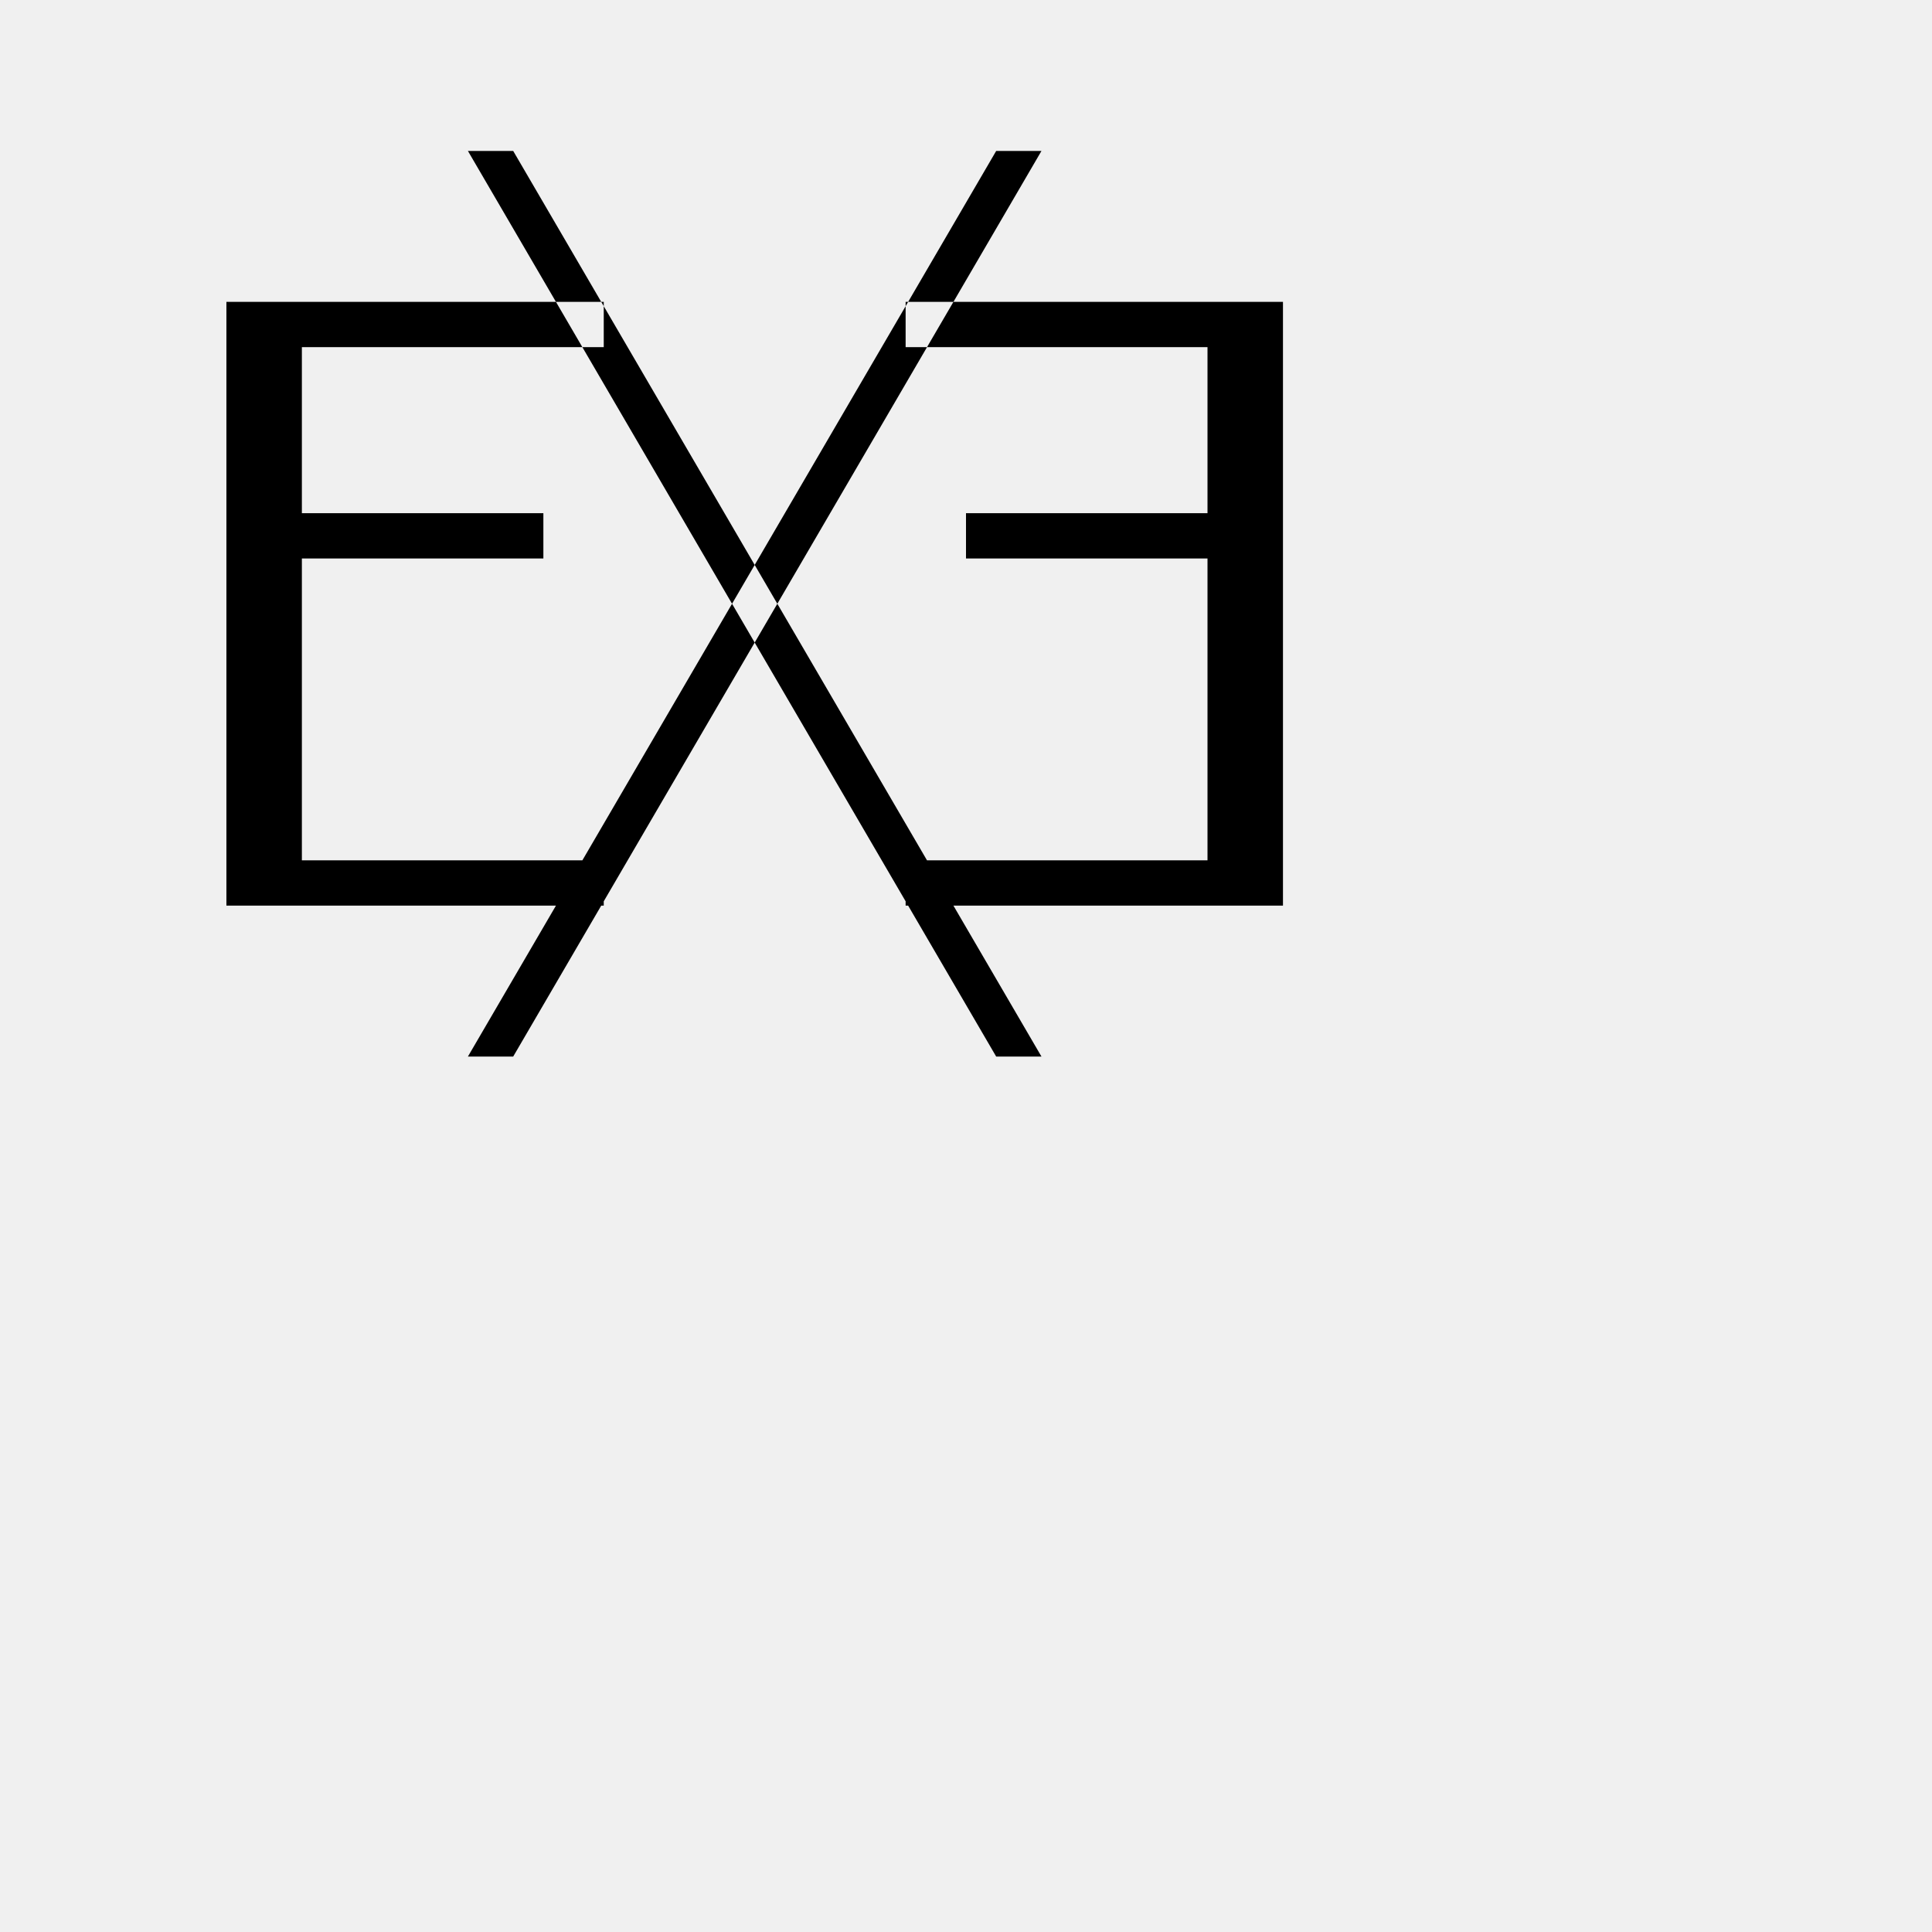
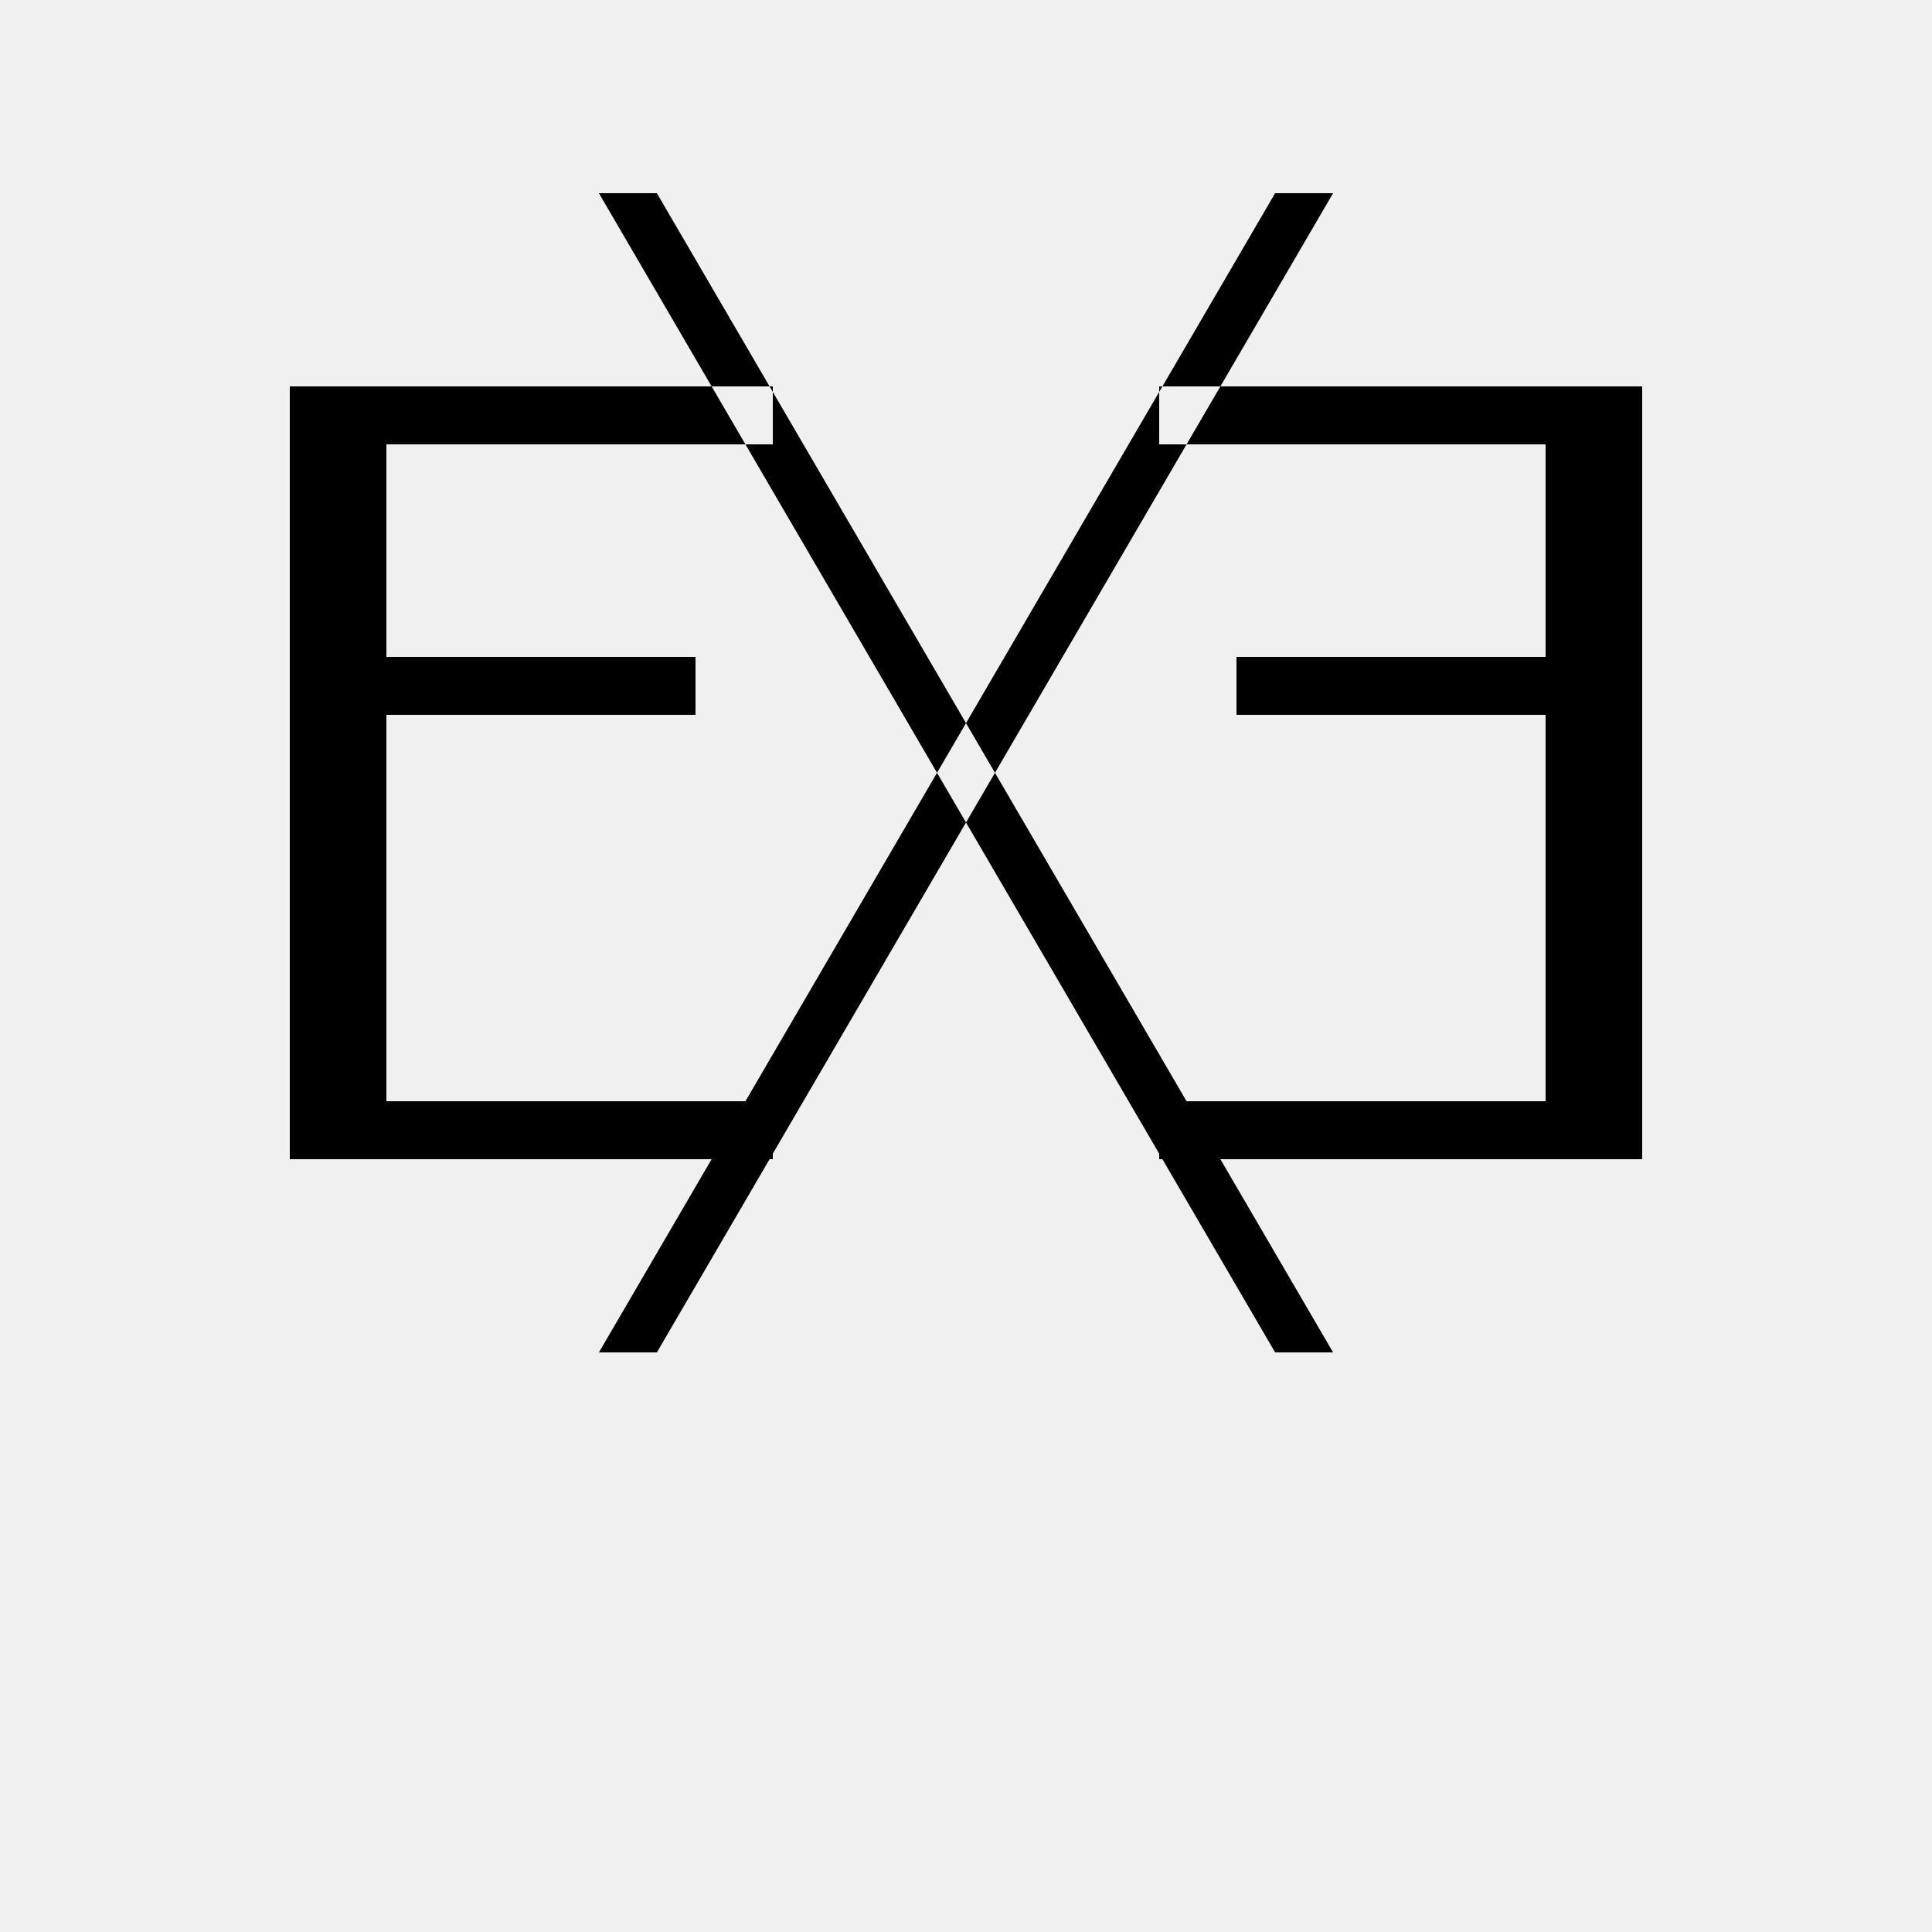
- <svg xmlns="http://www.w3.org/2000/svg" fill="none" viewBox="0 0 128 128">
-   <path d="M40 23a0 0 0 0 0 0-3H15v40h25a0 0 0 0 0 0-3H20V37h16a0 0 0 0 0 0-3H20V23zM60 23a0 0 0 0 0 0-3h25v40H60a0 0 0 0 0 0-3h20V37H64a0 0 0 0 0 0-3h16V23zM34 10l35 60a0 0 0 0 0-3 0L31 10zM66 10L31 70a0 0 0 0 0 3 0l35-60z" />
+ <svg xmlns="http://www.w3.org/2000/svg" viewBox="0 0 100 100">
+   <path d="M40 23a0 0 0 0 0 0-3H15v40h25a0 0 0 0 0 0-3H20V37h16a0 0 0 0 0 0-3H20V23zM60 23a0 0 0 0 0 0-3h25v40H60a0 0 0 0 0 0-3h20V37H64a0 0 0 0 0 0-3h16V23zM34 10l35 60a0 0 0 0 0-3 0L31 10zM66 10L31 70a0 0 0 0 0 3 0l35-60z" fill="white" />
  <style>
        path {
            fill: #000; 
        }

        @media (prefers-color-scheme: dark) {
            path {
                fill: #FFF; 
                stroke-width: 1
            }
        }
        </style>
</svg>
